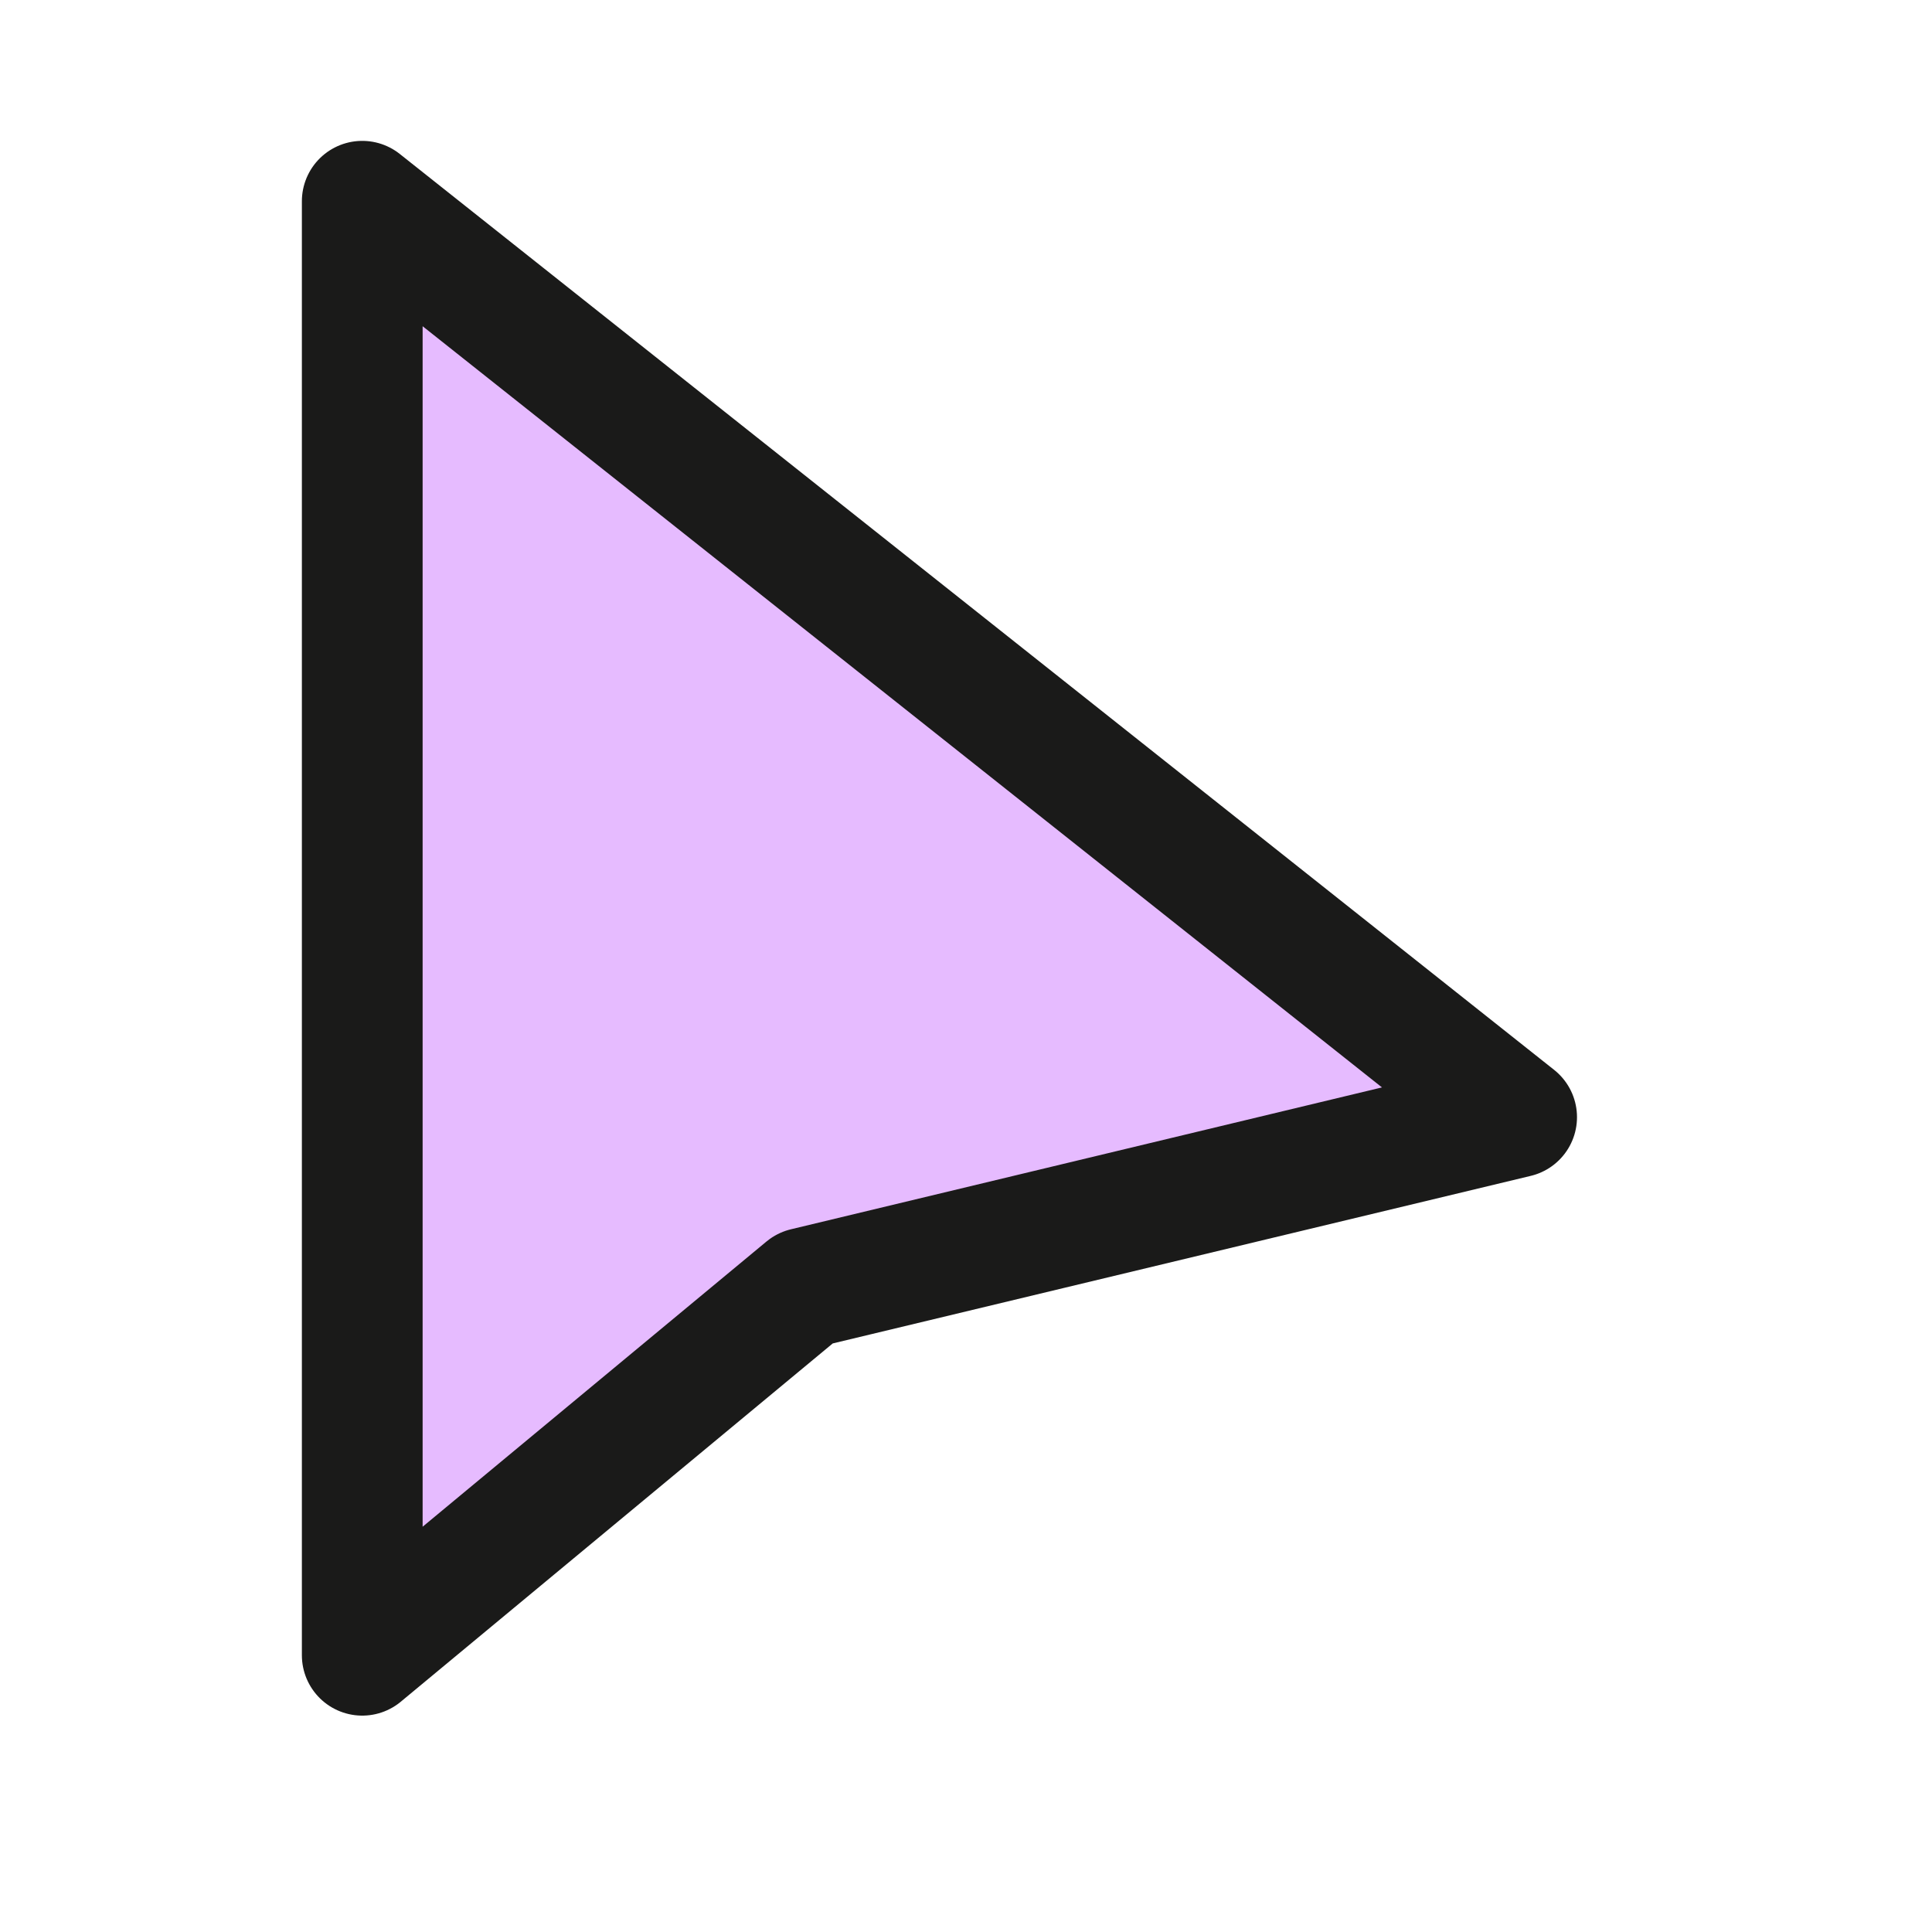
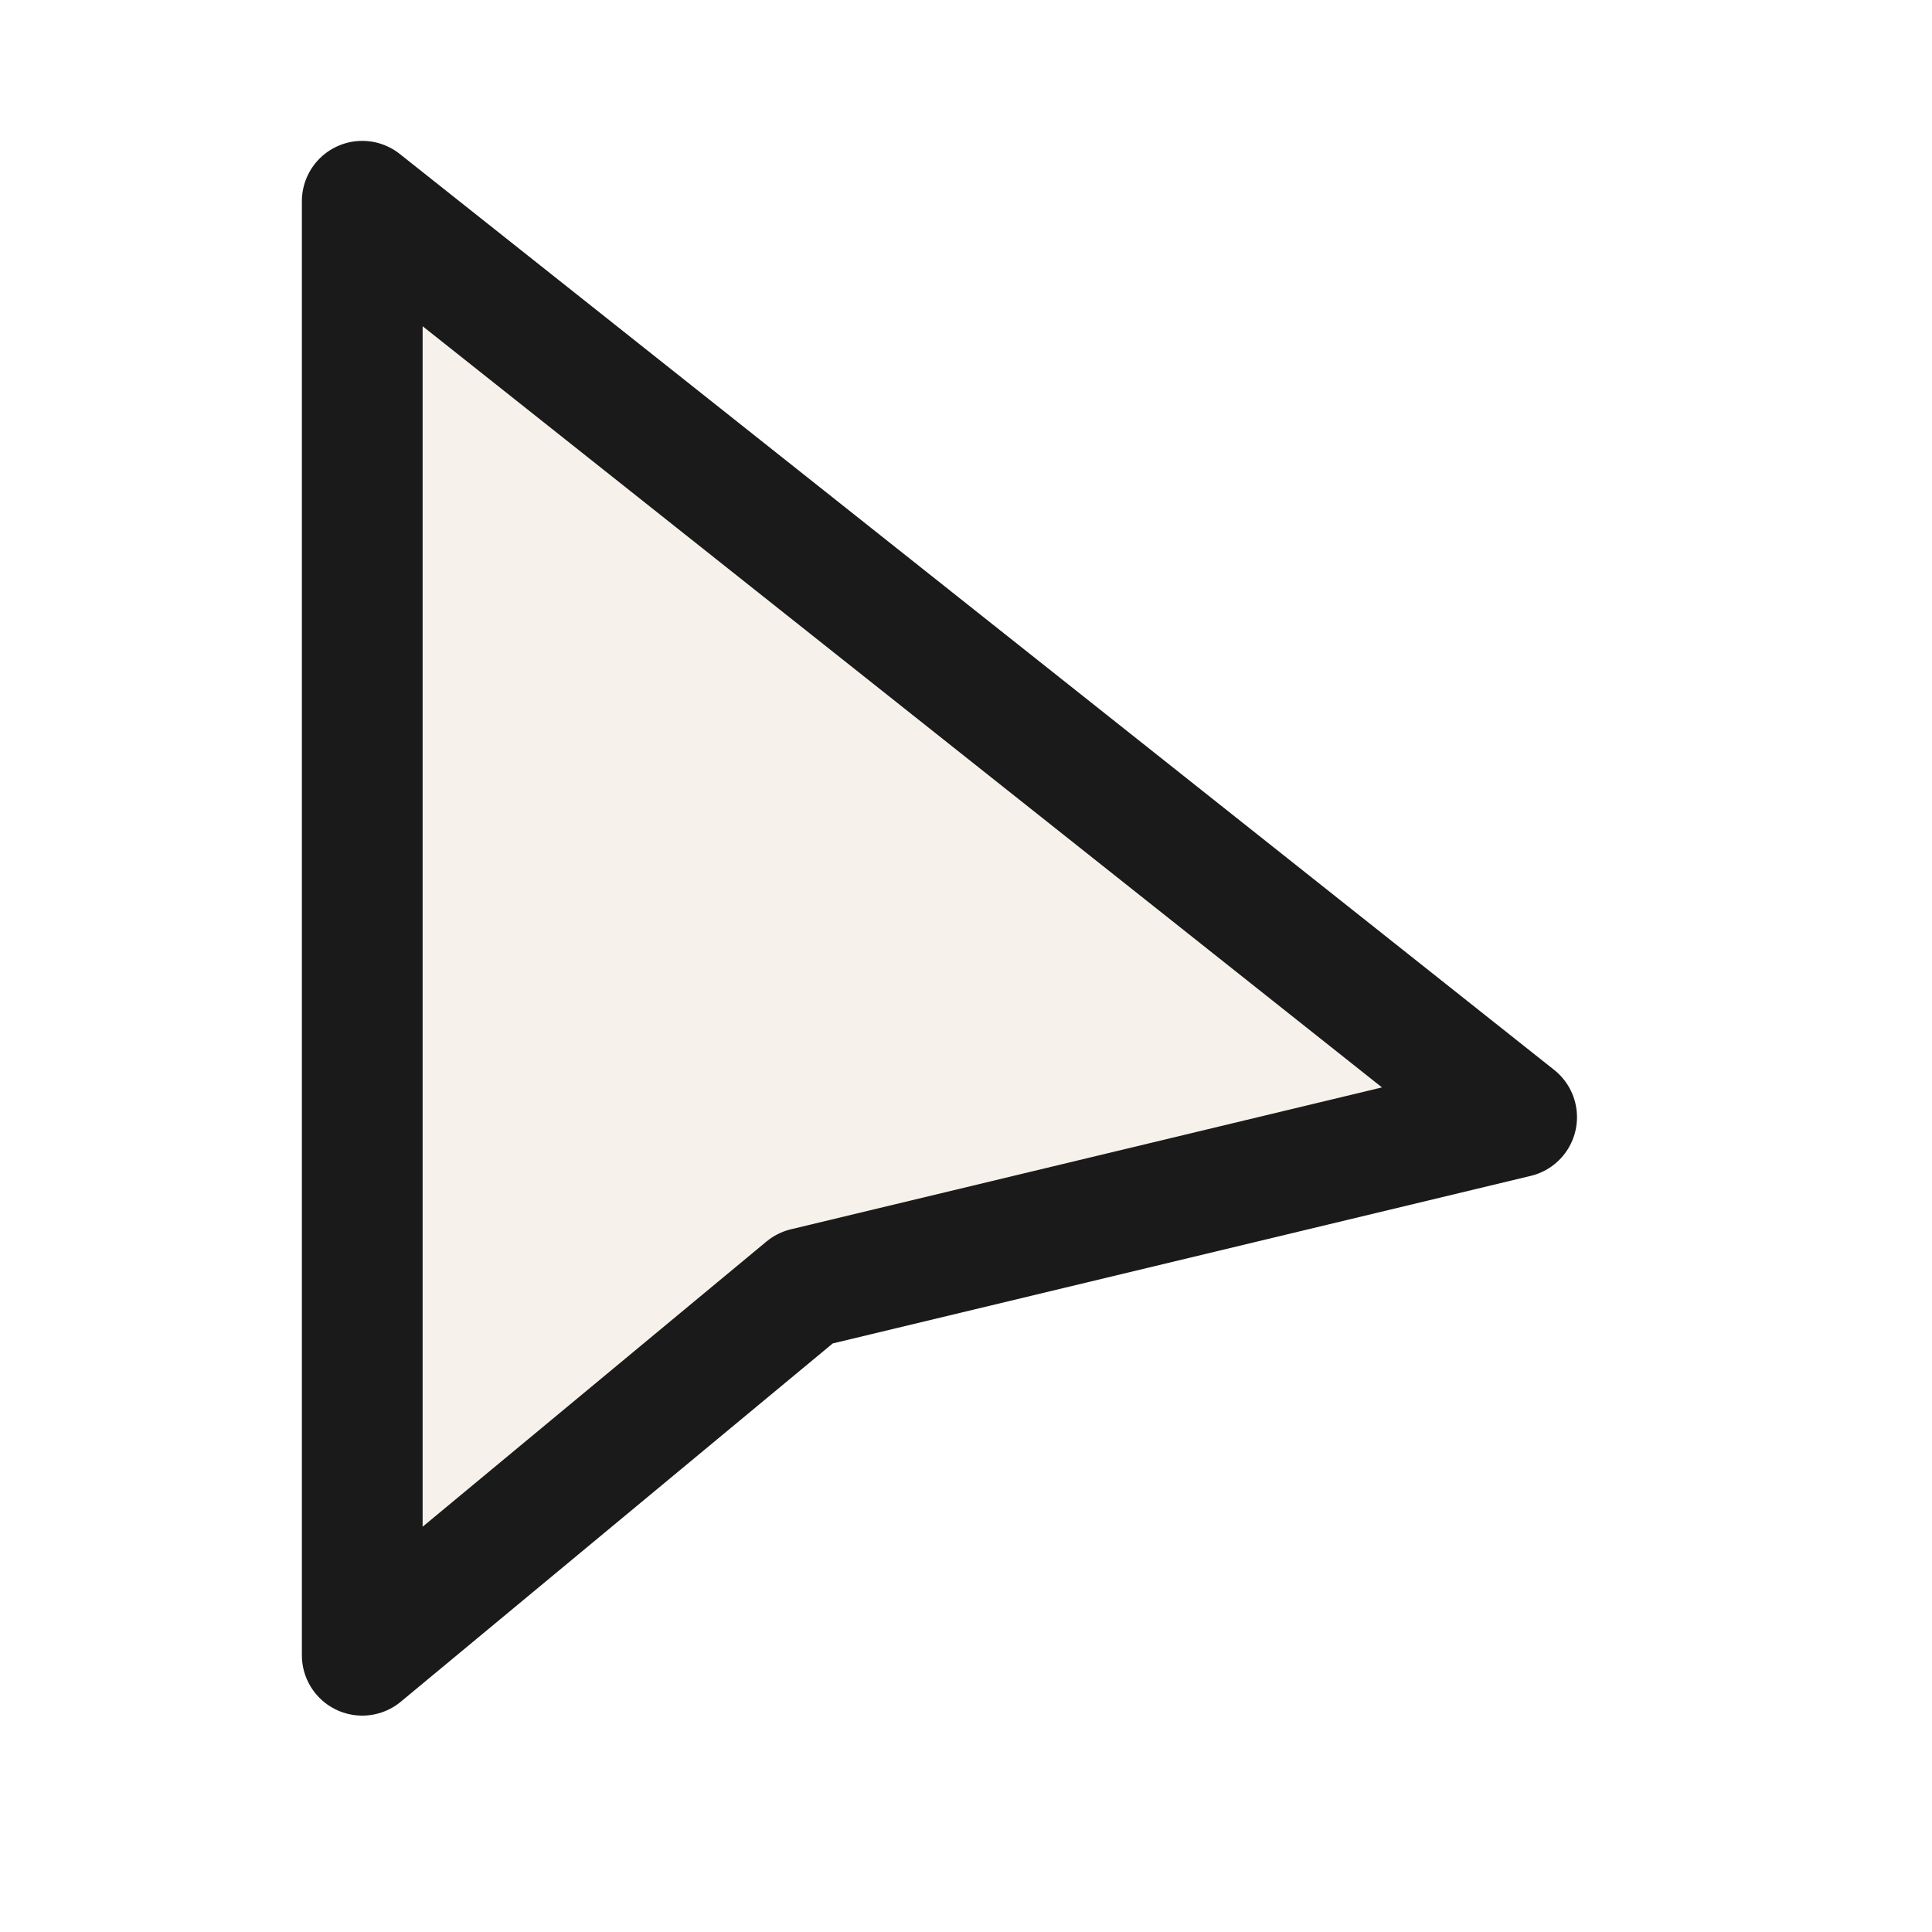
<svg xmlns="http://www.w3.org/2000/svg" viewBox="0 0 24 24" width="36" height="36">
-   <path d="M4.5 2.5v18.062L10 16l8.84-2.122z" fill="#E6BBFF" stroke="#1A1A19" stroke-width="1.5" stroke-linejoin="round" />
+   <path d="M4.5 2.5v18.062L10 16l8.84-2.122z" fill="#F6F2EB" stroke="#1A1A1A" stroke-width="1.5" stroke-linejoin="round" />
</svg>
